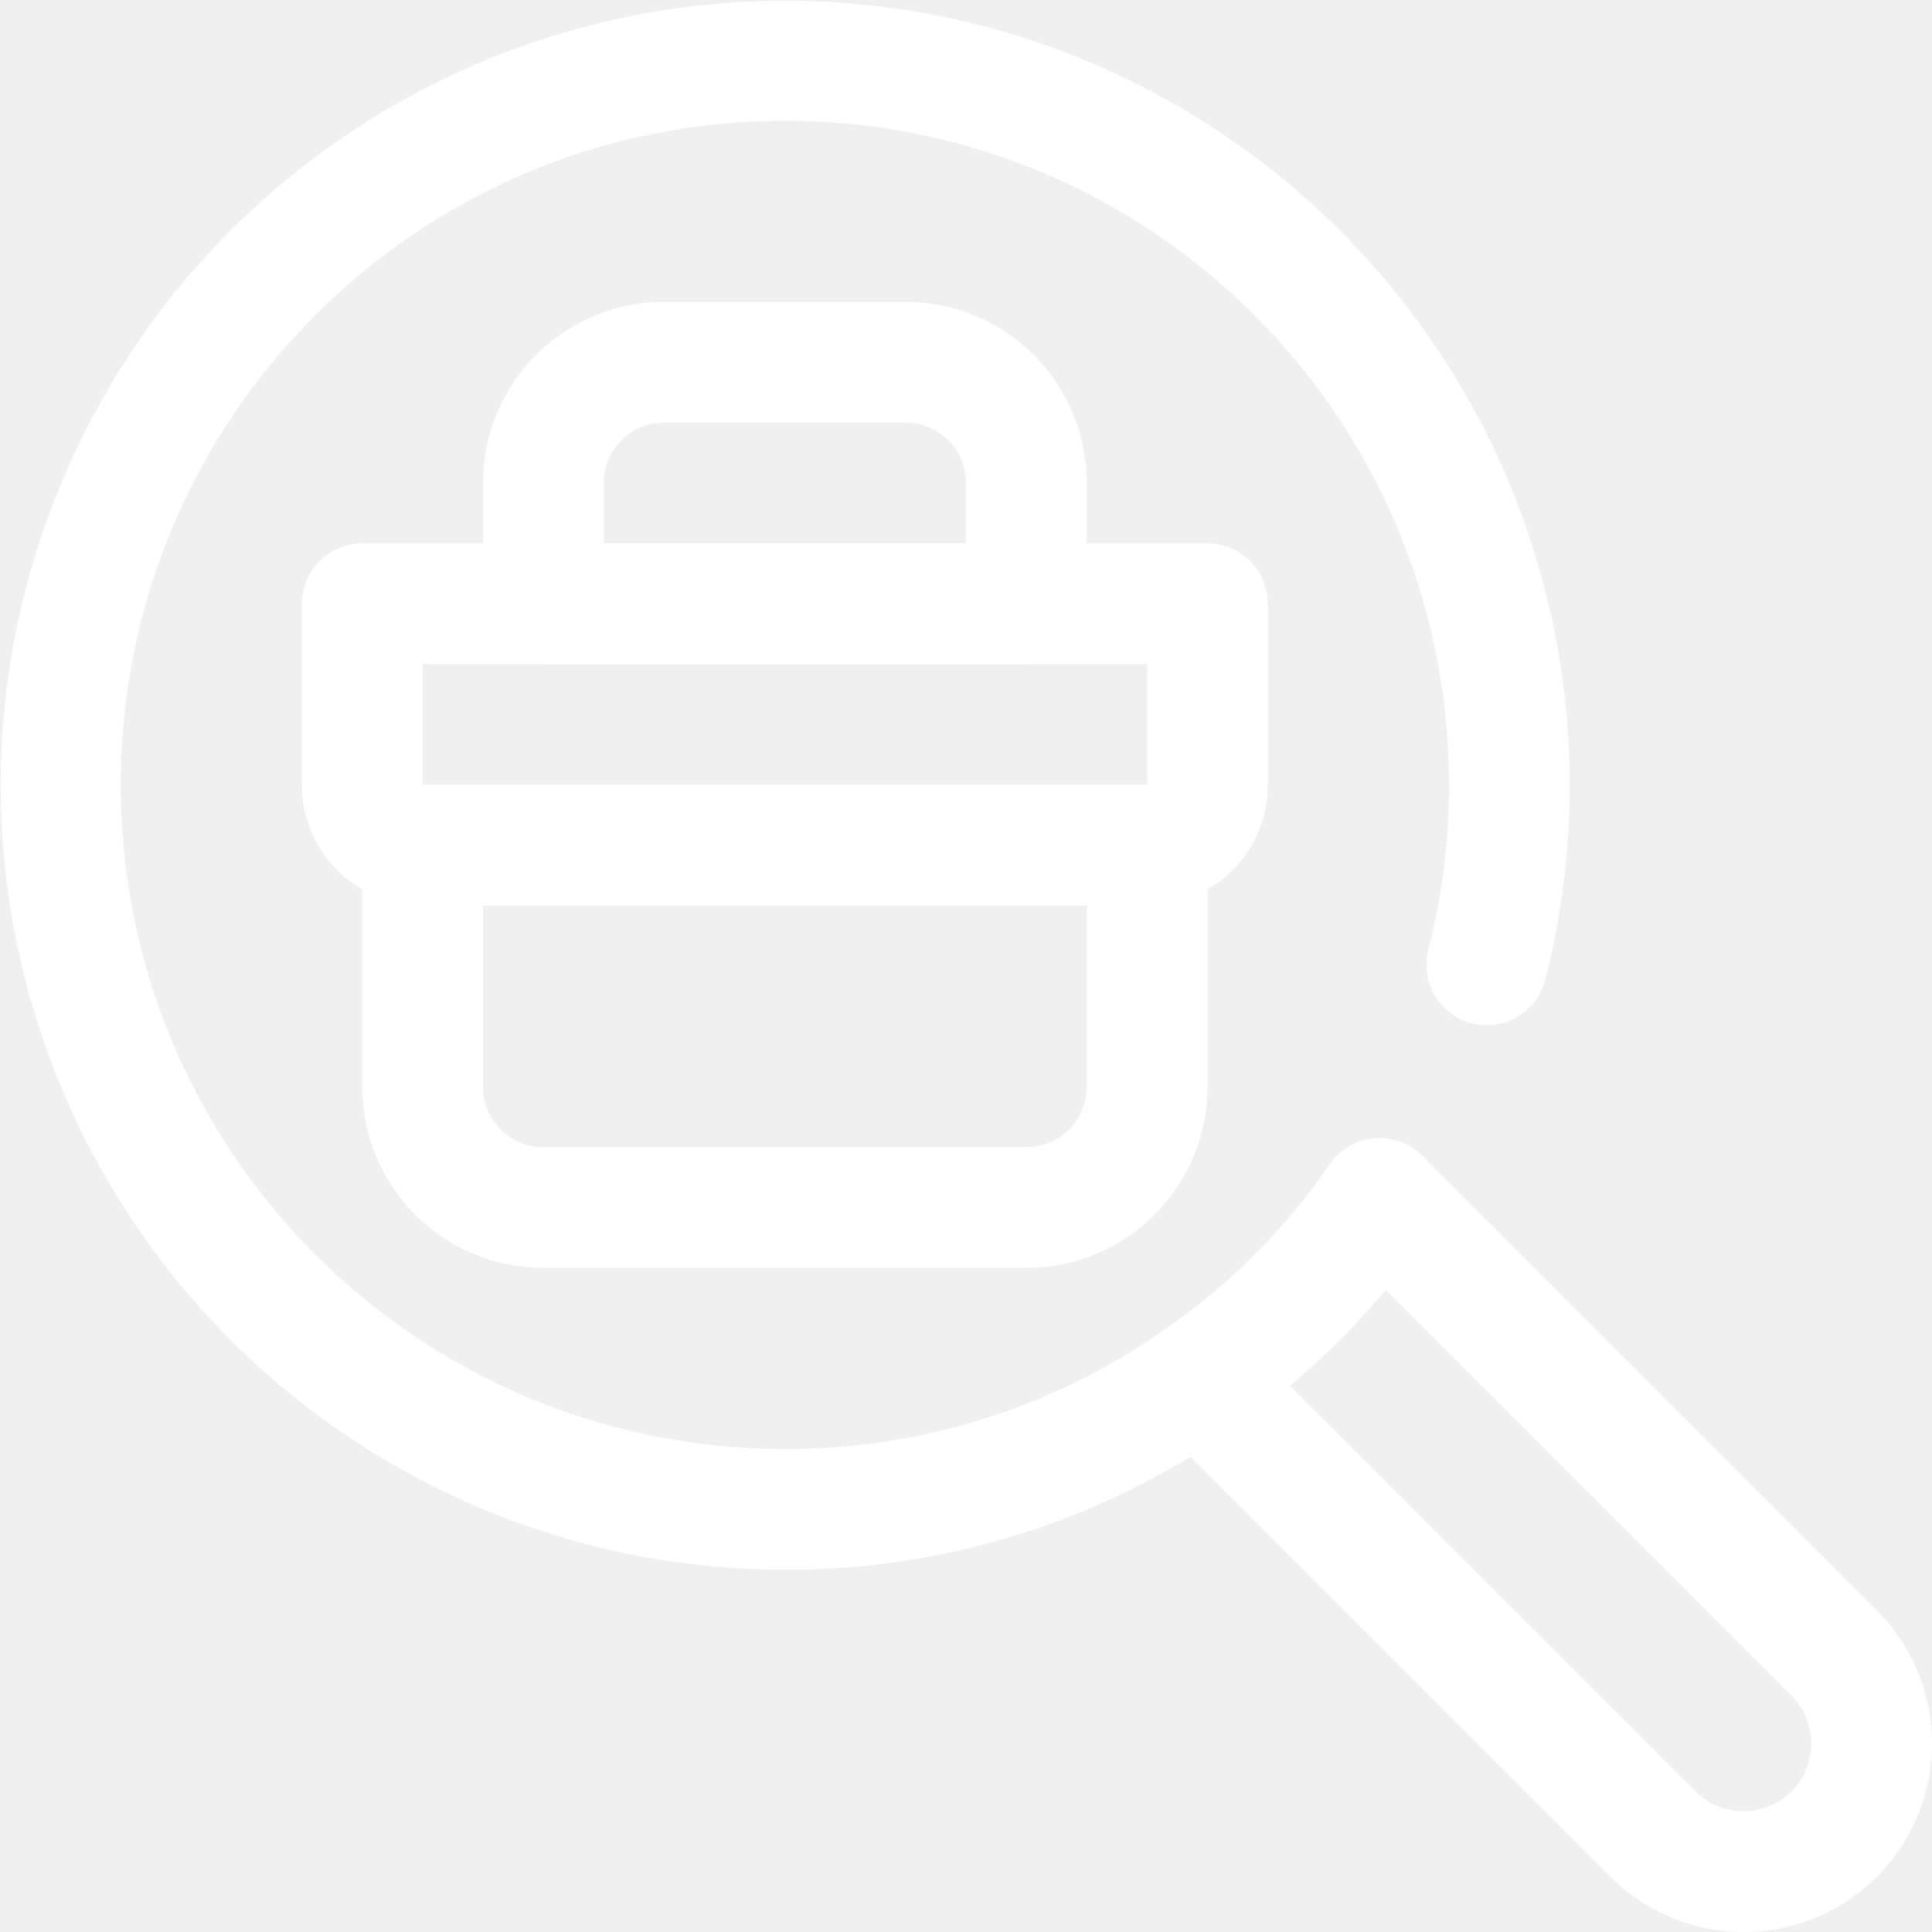
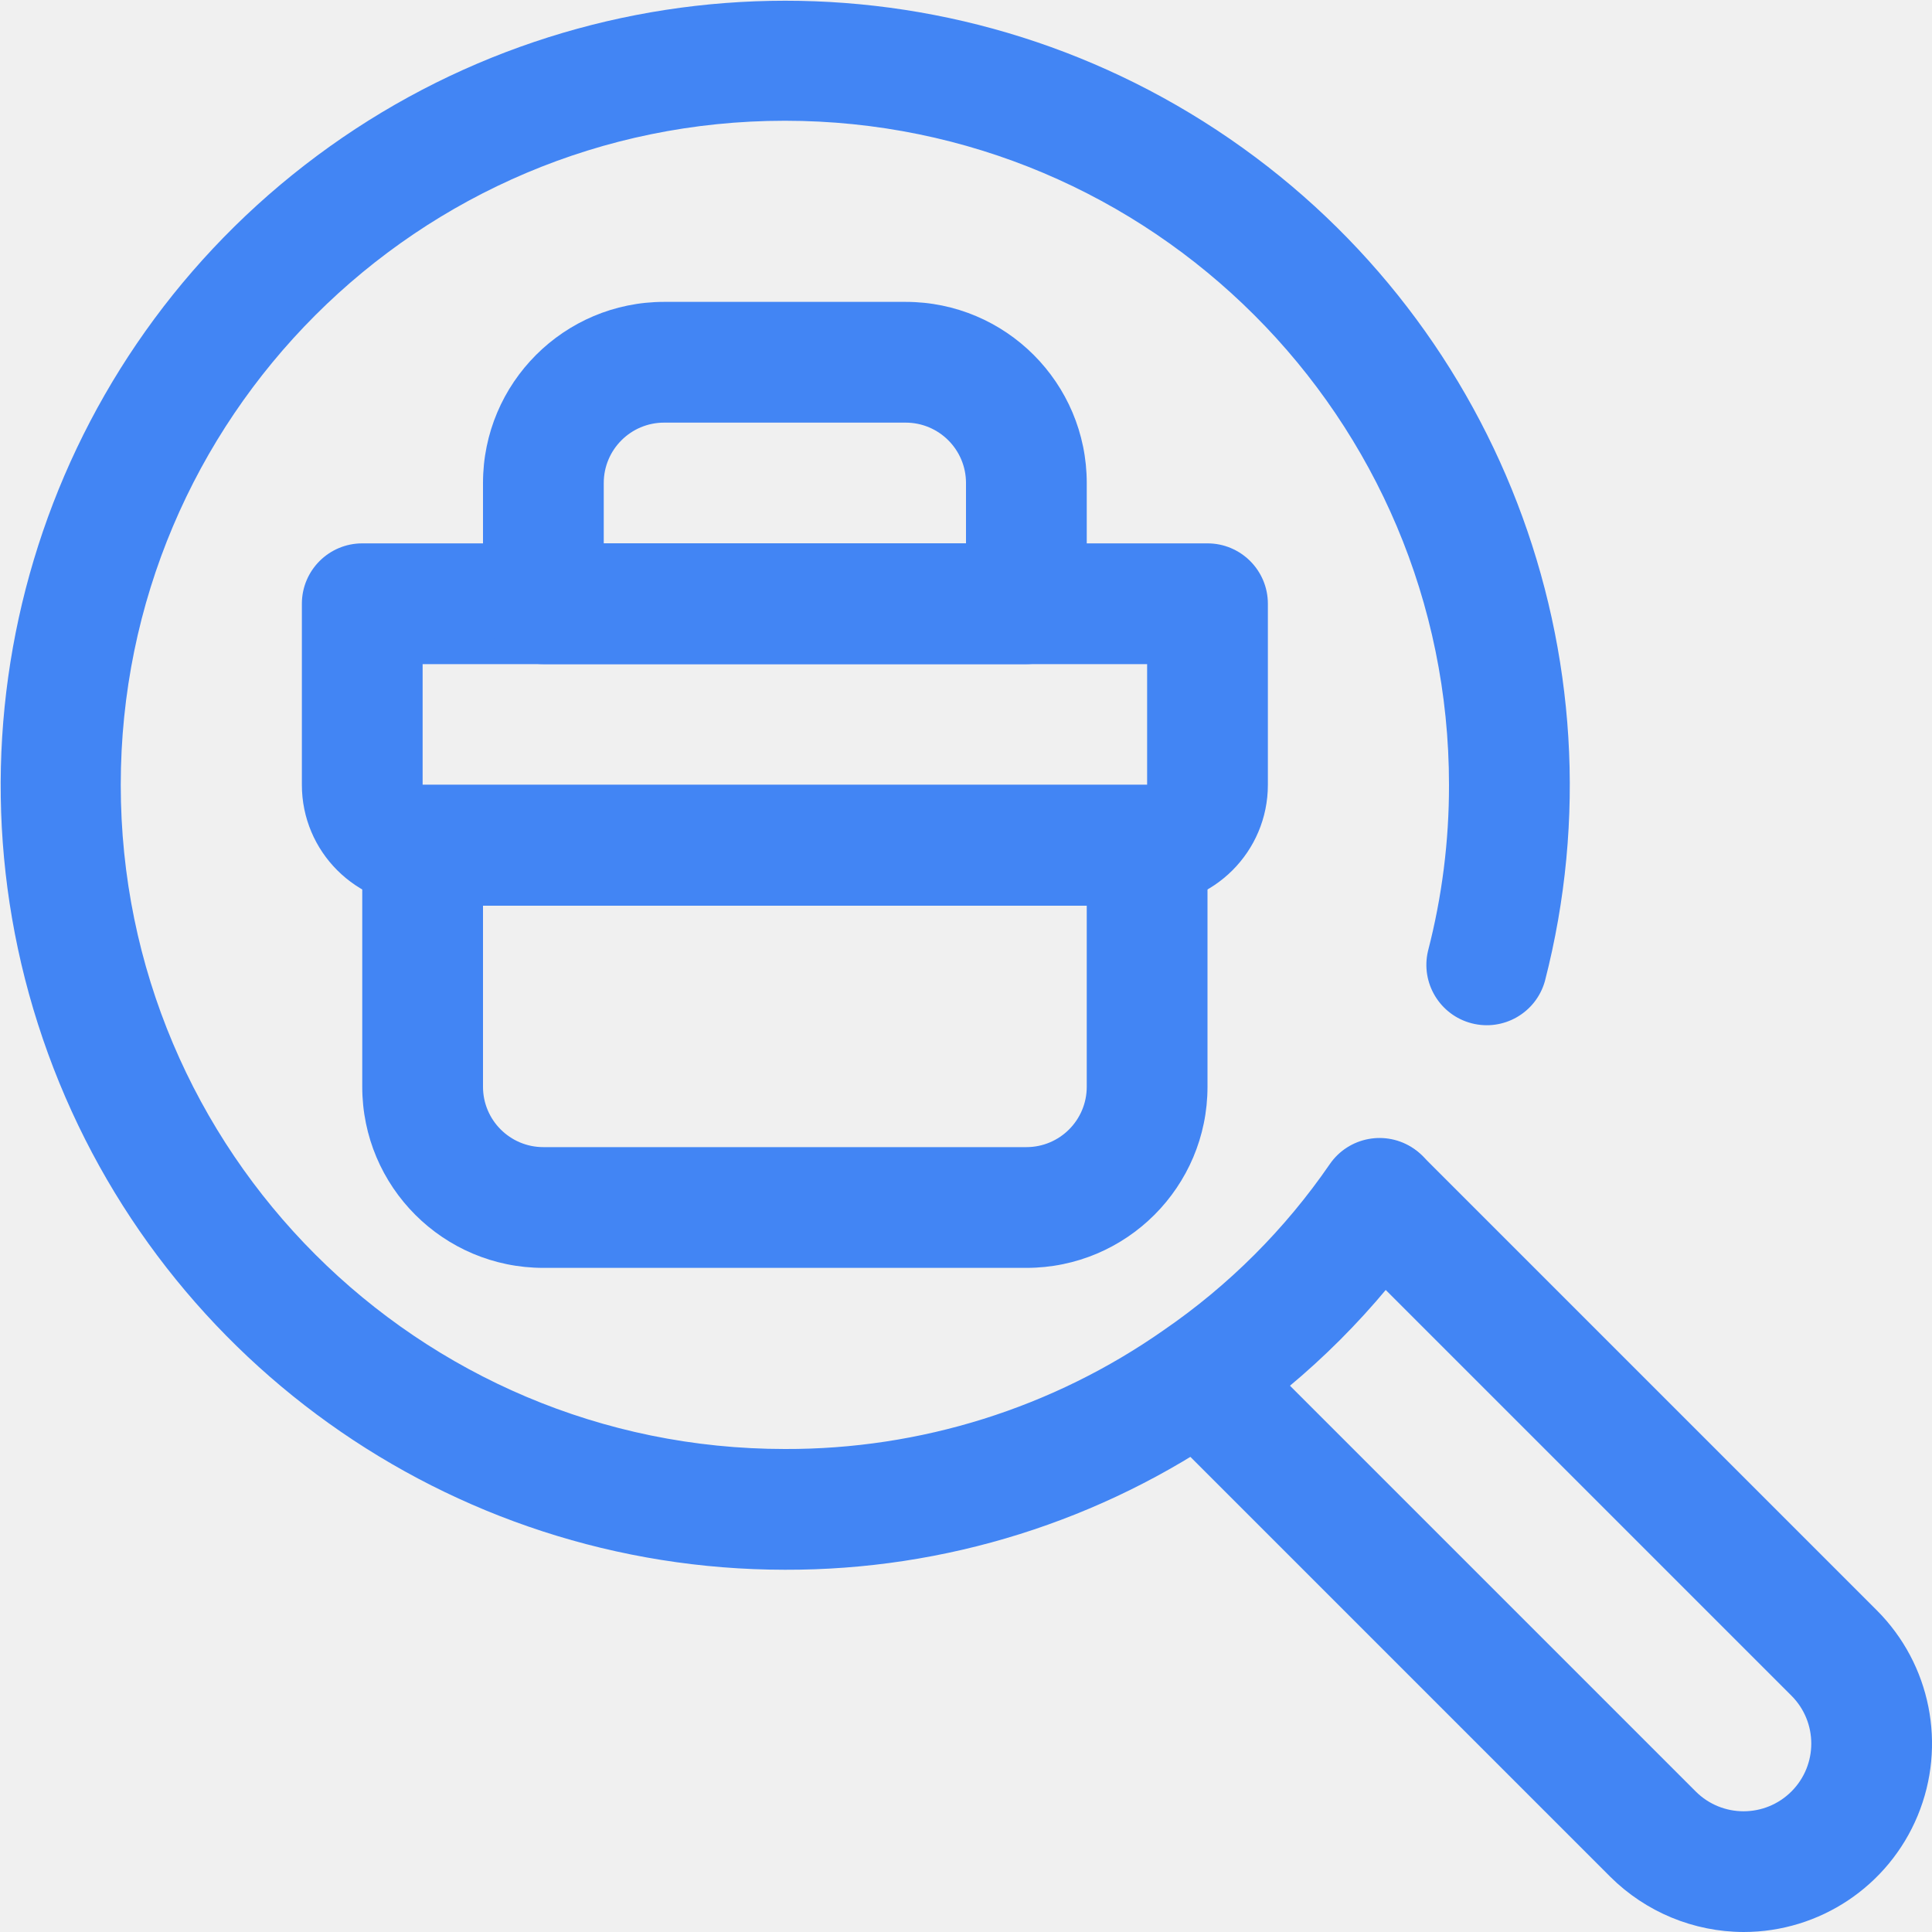
<svg xmlns="http://www.w3.org/2000/svg" width="800px" height="800px" viewBox="0 0 32 32">
  <defs>
    <style>
            .cls-1 {
-                 fill: #fff;
+                 fill: #4285f4;
            }

            .cls-2 {
-                 fill: #fff;
+                 fill: #4285f4;
            }
        </style>
  </defs>
  <g data-name="35. Find" id="_35._Find">
    <path class="cls-1" d="M13,26a12.994,12.994,0,1,1,12.588-9.748,1,1,0,0,1-1.936-.5A10.894,10.894,0,0,0,24,13,11,11,0,1,0,13,24a10.869,10.869,0,0,0,6.275-1.969,10.652,10.652,0,0,0,2.749-2.747,1,1,0,0,1,1.651,1.131,12.681,12.681,0,0,1-3.256,3.257A12.861,12.861,0,0,1,13,26Z" />
    <path class="cls-1" d="M28.879,32a3.142,3.142,0,0,1-2.207-.914l-7.529-7.529a1,1,0,0,1,1.414-1.414l7.529,7.529a1.121,1.121,0,0,0,1.586-1.586l-7.529-7.529a1,1,0,0,1,1.414-1.414l7.529,7.529A3.121,3.121,0,0,1,28.879,32Z" />
    <path class="cls-2" d="M19,15H7a2,2,0,0,1-2-2V10A1,1,0,0,1,6,9H20a1,1,0,0,1,1,1v3A2,2,0,0,1,19,15ZM7,11v2H19V11Z" />
    <path class="cls-2" d="M17,21H9a3,3,0,0,1-3-3V14a1,1,0,0,1,1-1H19a1,1,0,0,1,1,1v4A3,3,0,0,1,17,21ZM8,15v3a1,1,0,0,0,1,1h8a1,1,0,0,0,1-1V15Z" />
    <path class="cls-2" d="M17,11H9a1,1,0,0,1-1-1V8a3,3,0,0,1,3-3h4a3,3,0,0,1,3,3v2A1,1,0,0,1,17,11ZM10,9h6V8a1,1,0,0,0-1-1H11a1,1,0,0,0-1,1Z" />
  </g>
</svg>
